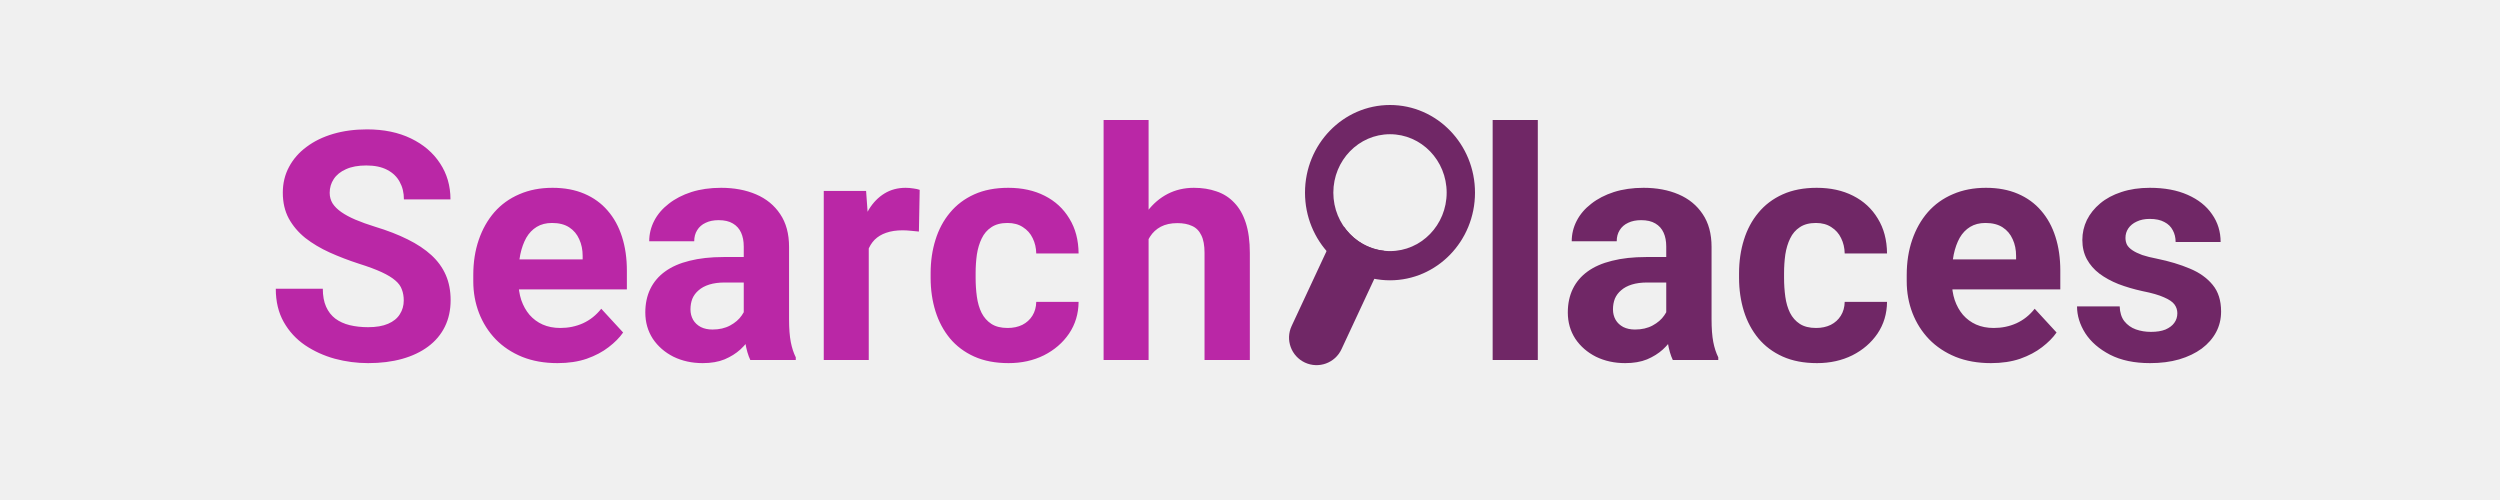
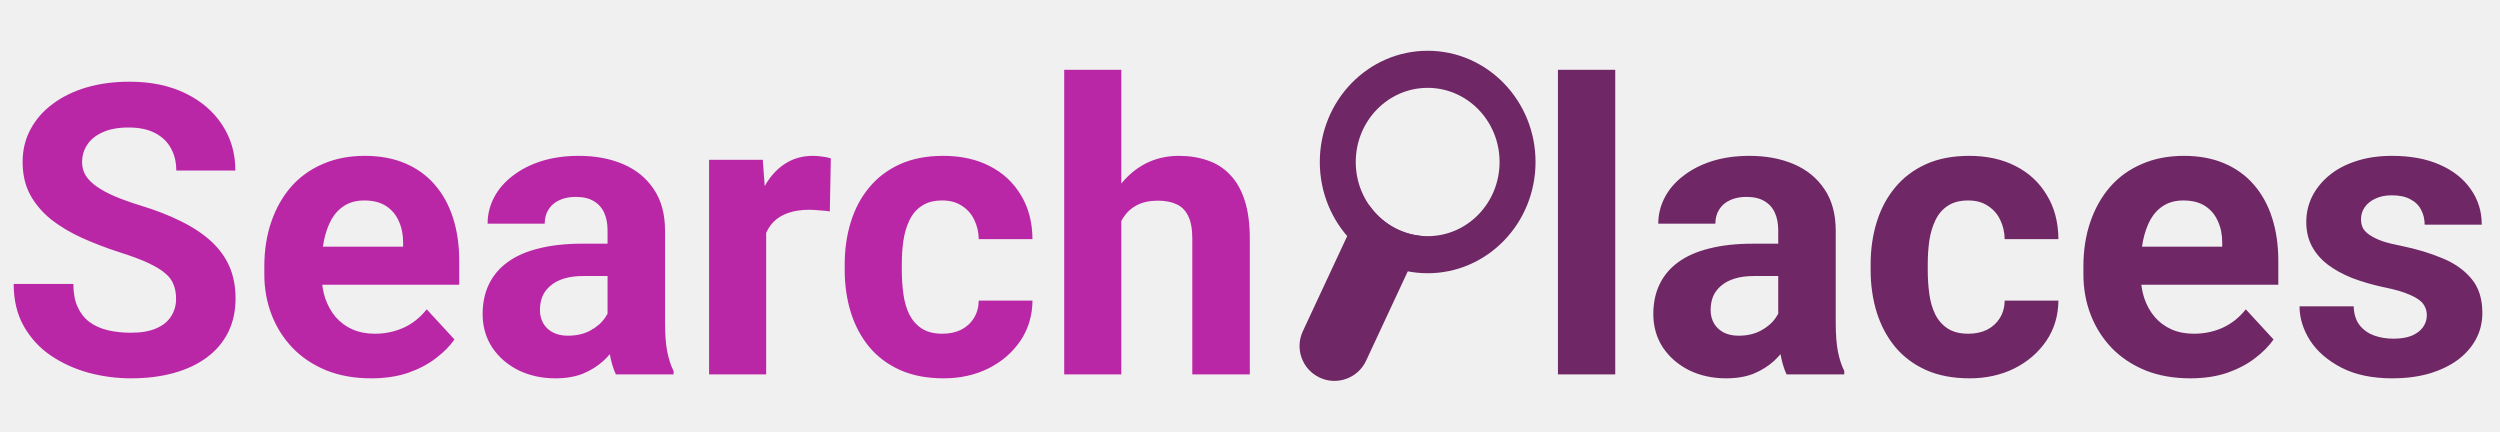
- <svg xmlns="http://www.w3.org/2000/svg" width="500" height="100" viewBox="0 0 500 100" fill="none">
-   <path d="M80.75 60.094C80.75 59.281 80.625 58.552 80.375 57.906C80.146 57.24 79.708 56.635 79.062 56.094C78.417 55.531 77.51 54.979 76.344 54.438C75.177 53.896 73.667 53.333 71.812 52.75C69.75 52.083 67.792 51.333 65.938 50.5C64.104 49.667 62.479 48.698 61.062 47.594C59.667 46.469 58.562 45.167 57.75 43.688C56.958 42.208 56.562 40.49 56.562 38.531C56.562 36.635 56.979 34.917 57.812 33.375C58.646 31.812 59.812 30.479 61.312 29.375C62.812 28.25 64.583 27.385 66.625 26.781C68.688 26.177 70.948 25.875 73.406 25.875C76.76 25.875 79.688 26.479 82.188 27.688C84.688 28.896 86.625 30.552 88 32.656C89.396 34.76 90.094 37.167 90.094 39.875H80.781C80.781 38.542 80.5 37.375 79.938 36.375C79.396 35.354 78.562 34.552 77.438 33.969C76.333 33.385 74.938 33.094 73.25 33.094C71.625 33.094 70.271 33.344 69.188 33.844C68.104 34.323 67.292 34.979 66.75 35.812C66.208 36.625 65.938 37.542 65.938 38.562C65.938 39.333 66.125 40.031 66.5 40.656C66.896 41.281 67.479 41.865 68.25 42.406C69.021 42.948 69.969 43.458 71.094 43.938C72.219 44.417 73.521 44.885 75 45.344C77.479 46.094 79.656 46.938 81.531 47.875C83.427 48.812 85.01 49.865 86.281 51.031C87.552 52.198 88.51 53.521 89.156 55C89.802 56.479 90.125 58.156 90.125 60.031C90.125 62.01 89.74 63.781 88.969 65.344C88.198 66.906 87.083 68.229 85.625 69.312C84.167 70.396 82.427 71.219 80.406 71.781C78.385 72.344 76.125 72.625 73.625 72.625C71.375 72.625 69.156 72.333 66.969 71.75C64.781 71.146 62.792 70.24 61 69.031C59.229 67.823 57.812 66.281 56.75 64.406C55.688 62.531 55.156 60.312 55.156 57.75H64.562C64.562 59.167 64.781 60.365 65.219 61.344C65.656 62.323 66.271 63.115 67.062 63.719C67.875 64.323 68.833 64.76 69.938 65.031C71.062 65.302 72.292 65.438 73.625 65.438C75.25 65.438 76.583 65.208 77.625 64.75C78.688 64.292 79.469 63.656 79.969 62.844C80.49 62.031 80.75 61.115 80.75 60.094ZM111.5 72.625C108.875 72.625 106.521 72.208 104.438 71.375C102.354 70.521 100.583 69.344 99.125 67.844C97.688 66.344 96.583 64.604 95.812 62.625C95.042 60.625 94.656 58.5 94.656 56.25V55C94.656 52.438 95.021 50.094 95.75 47.969C96.479 45.844 97.521 44 98.875 42.438C100.25 40.875 101.917 39.677 103.875 38.844C105.833 37.99 108.042 37.562 110.5 37.562C112.896 37.562 115.021 37.958 116.875 38.75C118.729 39.542 120.281 40.667 121.531 42.125C122.802 43.583 123.76 45.333 124.406 47.375C125.052 49.396 125.375 51.646 125.375 54.125V57.875H98.5V51.875H116.531V51.188C116.531 49.938 116.302 48.823 115.844 47.844C115.406 46.844 114.74 46.052 113.844 45.469C112.948 44.885 111.802 44.594 110.406 44.594C109.219 44.594 108.198 44.854 107.344 45.375C106.49 45.896 105.792 46.625 105.25 47.562C104.729 48.5 104.333 49.604 104.062 50.875C103.812 52.125 103.688 53.5 103.688 55V56.25C103.688 57.604 103.875 58.854 104.25 60C104.646 61.146 105.198 62.135 105.906 62.969C106.635 63.802 107.51 64.448 108.531 64.906C109.573 65.365 110.75 65.594 112.062 65.594C113.688 65.594 115.198 65.281 116.594 64.656C118.01 64.01 119.229 63.042 120.25 61.75L124.625 66.5C123.917 67.521 122.948 68.5 121.719 69.438C120.51 70.375 119.052 71.146 117.344 71.75C115.635 72.333 113.688 72.625 111.5 72.625ZM148.75 64.375V49.312C148.75 48.229 148.573 47.302 148.219 46.531C147.865 45.74 147.312 45.125 146.562 44.688C145.833 44.25 144.885 44.031 143.719 44.031C142.719 44.031 141.854 44.208 141.125 44.562C140.396 44.896 139.833 45.385 139.438 46.031C139.042 46.656 138.844 47.396 138.844 48.25H129.844C129.844 46.812 130.177 45.448 130.844 44.156C131.51 42.865 132.479 41.729 133.75 40.75C135.021 39.75 136.531 38.969 138.281 38.406C140.052 37.844 142.031 37.562 144.219 37.562C146.844 37.562 149.177 38 151.219 38.875C153.26 39.75 154.865 41.062 156.031 42.812C157.219 44.562 157.812 46.75 157.812 49.375V63.844C157.812 65.698 157.927 67.219 158.156 68.406C158.385 69.573 158.719 70.594 159.156 71.469V72H150.062C149.625 71.083 149.292 69.938 149.062 68.562C148.854 67.167 148.75 65.771 148.75 64.375ZM149.938 51.406L150 56.5H144.969C143.781 56.5 142.75 56.635 141.875 56.906C141 57.177 140.281 57.562 139.719 58.062C139.156 58.542 138.74 59.104 138.469 59.75C138.219 60.396 138.094 61.104 138.094 61.875C138.094 62.646 138.271 63.344 138.625 63.969C138.979 64.573 139.49 65.052 140.156 65.406C140.823 65.74 141.604 65.906 142.5 65.906C143.854 65.906 145.031 65.635 146.031 65.094C147.031 64.552 147.802 63.885 148.344 63.094C148.906 62.302 149.198 61.552 149.219 60.844L151.594 64.656C151.26 65.51 150.802 66.396 150.219 67.312C149.656 68.229 148.938 69.094 148.062 69.906C147.188 70.698 146.135 71.354 144.906 71.875C143.677 72.375 142.219 72.625 140.531 72.625C138.385 72.625 136.438 72.198 134.688 71.344C132.958 70.469 131.583 69.271 130.562 67.75C129.562 66.208 129.062 64.458 129.062 62.5C129.062 60.729 129.396 59.156 130.062 57.781C130.729 56.406 131.708 55.25 133 54.312C134.312 53.354 135.948 52.635 137.906 52.156C139.865 51.656 142.135 51.406 144.719 51.406H149.938ZM173.75 45.562V72H164.75V38.188H173.219L173.75 45.562ZM183.938 37.969L183.781 46.312C183.344 46.25 182.812 46.198 182.188 46.156C181.583 46.094 181.031 46.062 180.531 46.062C179.26 46.062 178.156 46.229 177.219 46.562C176.302 46.875 175.531 47.344 174.906 47.969C174.302 48.594 173.844 49.354 173.531 50.25C173.24 51.146 173.073 52.167 173.031 53.312L171.219 52.75C171.219 50.562 171.438 48.552 171.875 46.719C172.312 44.865 172.948 43.25 173.781 41.875C174.635 40.5 175.677 39.438 176.906 38.688C178.135 37.938 179.542 37.562 181.125 37.562C181.625 37.562 182.135 37.604 182.656 37.688C183.177 37.75 183.604 37.844 183.938 37.969ZM201.531 65.594C202.635 65.594 203.615 65.385 204.469 64.969C205.323 64.531 205.99 63.927 206.469 63.156C206.969 62.365 207.229 61.438 207.25 60.375H215.719C215.698 62.75 215.062 64.865 213.812 66.719C212.562 68.552 210.885 70 208.781 71.062C206.677 72.104 204.323 72.625 201.719 72.625C199.094 72.625 196.802 72.188 194.844 71.312C192.906 70.438 191.292 69.229 190 67.688C188.708 66.125 187.74 64.312 187.094 62.25C186.448 60.167 186.125 57.938 186.125 55.562V54.656C186.125 52.26 186.448 50.031 187.094 47.969C187.74 45.885 188.708 44.073 190 42.531C191.292 40.969 192.906 39.75 194.844 38.875C196.781 38 199.052 37.562 201.656 37.562C204.427 37.562 206.854 38.094 208.938 39.156C211.042 40.219 212.688 41.74 213.875 43.719C215.083 45.677 215.698 48 215.719 50.688H207.25C207.229 49.562 206.99 48.542 206.531 47.625C206.094 46.708 205.448 45.979 204.594 45.438C203.76 44.875 202.729 44.594 201.5 44.594C200.188 44.594 199.115 44.875 198.281 45.438C197.448 45.979 196.802 46.729 196.344 47.688C195.885 48.625 195.562 49.698 195.375 50.906C195.208 52.094 195.125 53.344 195.125 54.656V55.562C195.125 56.875 195.208 58.135 195.375 59.344C195.542 60.552 195.854 61.625 196.312 62.562C196.792 63.5 197.448 64.24 198.281 64.781C199.115 65.323 200.198 65.594 201.531 65.594ZM229.719 24V72H220.719V24H229.719ZM228.438 53.906H225.969C225.99 51.552 226.302 49.385 226.906 47.406C227.51 45.406 228.375 43.677 229.5 42.219C230.625 40.74 231.969 39.594 233.531 38.781C235.115 37.969 236.865 37.562 238.781 37.562C240.448 37.562 241.958 37.802 243.312 38.281C244.688 38.74 245.865 39.49 246.844 40.531C247.844 41.552 248.615 42.896 249.156 44.562C249.698 46.229 249.969 48.25 249.969 50.625V72H240.906V50.562C240.906 49.062 240.688 47.885 240.25 47.031C239.833 46.156 239.219 45.542 238.406 45.188C237.615 44.812 236.635 44.625 235.469 44.625C234.177 44.625 233.073 44.865 232.156 45.344C231.26 45.823 230.542 46.49 230 47.344C229.458 48.177 229.062 49.156 228.812 50.281C228.562 51.406 228.438 52.615 228.438 53.906Z" fill="#BA27A6" />
-   <path d="M307.562 24V72H298.531V24H307.562ZM333.25 64.375V49.312C333.25 48.229 333.073 47.302 332.719 46.531C332.365 45.74 331.812 45.125 331.062 44.688C330.333 44.25 329.385 44.031 328.219 44.031C327.219 44.031 326.354 44.208 325.625 44.562C324.896 44.896 324.333 45.385 323.938 46.031C323.542 46.656 323.344 47.396 323.344 48.25H314.344C314.344 46.812 314.677 45.448 315.344 44.156C316.01 42.865 316.979 41.729 318.25 40.75C319.521 39.75 321.031 38.969 322.781 38.406C324.552 37.844 326.531 37.562 328.719 37.562C331.344 37.562 333.677 38 335.719 38.875C337.76 39.75 339.365 41.062 340.531 42.812C341.719 44.562 342.312 46.75 342.312 49.375V63.844C342.312 65.698 342.427 67.219 342.656 68.406C342.885 69.573 343.219 70.594 343.656 71.469V72H334.562C334.125 71.083 333.792 69.938 333.562 68.562C333.354 67.167 333.25 65.771 333.25 64.375ZM334.438 51.406L334.5 56.5H329.469C328.281 56.5 327.25 56.635 326.375 56.906C325.5 57.177 324.781 57.562 324.219 58.062C323.656 58.542 323.24 59.104 322.969 59.75C322.719 60.396 322.594 61.104 322.594 61.875C322.594 62.646 322.771 63.344 323.125 63.969C323.479 64.573 323.99 65.052 324.656 65.406C325.323 65.74 326.104 65.906 327 65.906C328.354 65.906 329.531 65.635 330.531 65.094C331.531 64.552 332.302 63.885 332.844 63.094C333.406 62.302 333.698 61.552 333.719 60.844L336.094 64.656C335.76 65.51 335.302 66.396 334.719 67.312C334.156 68.229 333.438 69.094 332.562 69.906C331.688 70.698 330.635 71.354 329.406 71.875C328.177 72.375 326.719 72.625 325.031 72.625C322.885 72.625 320.938 72.198 319.188 71.344C317.458 70.469 316.083 69.271 315.062 67.75C314.062 66.208 313.562 64.458 313.562 62.5C313.562 60.729 313.896 59.156 314.562 57.781C315.229 56.406 316.208 55.25 317.5 54.312C318.812 53.354 320.448 52.635 322.406 52.156C324.365 51.656 326.635 51.406 329.219 51.406H334.438ZM363.219 65.594C364.323 65.594 365.302 65.385 366.156 64.969C367.01 64.531 367.677 63.927 368.156 63.156C368.656 62.365 368.917 61.438 368.938 60.375H377.406C377.385 62.75 376.75 64.865 375.5 66.719C374.25 68.552 372.573 70 370.469 71.062C368.365 72.104 366.01 72.625 363.406 72.625C360.781 72.625 358.49 72.188 356.531 71.312C354.594 70.438 352.979 69.229 351.688 67.688C350.396 66.125 349.427 64.312 348.781 62.25C348.135 60.167 347.812 57.938 347.812 55.562V54.656C347.812 52.26 348.135 50.031 348.781 47.969C349.427 45.885 350.396 44.073 351.688 42.531C352.979 40.969 354.594 39.75 356.531 38.875C358.469 38 360.74 37.562 363.344 37.562C366.115 37.562 368.542 38.094 370.625 39.156C372.729 40.219 374.375 41.74 375.562 43.719C376.771 45.677 377.385 48 377.406 50.688H368.938C368.917 49.562 368.677 48.542 368.219 47.625C367.781 46.708 367.135 45.979 366.281 45.438C365.448 44.875 364.417 44.594 363.188 44.594C361.875 44.594 360.802 44.875 359.969 45.438C359.135 45.979 358.49 46.729 358.031 47.688C357.573 48.625 357.25 49.698 357.062 50.906C356.896 52.094 356.812 53.344 356.812 54.656V55.562C356.812 56.875 356.896 58.135 357.062 59.344C357.229 60.552 357.542 61.625 358 62.562C358.479 63.5 359.135 64.24 359.969 64.781C360.802 65.323 361.885 65.594 363.219 65.594ZM398.188 72.625C395.562 72.625 393.208 72.208 391.125 71.375C389.042 70.521 387.271 69.344 385.812 67.844C384.375 66.344 383.271 64.604 382.5 62.625C381.729 60.625 381.344 58.5 381.344 56.25V55C381.344 52.438 381.708 50.094 382.438 47.969C383.167 45.844 384.208 44 385.562 42.438C386.938 40.875 388.604 39.677 390.562 38.844C392.521 37.99 394.729 37.562 397.188 37.562C399.583 37.562 401.708 37.958 403.562 38.75C405.417 39.542 406.969 40.667 408.219 42.125C409.49 43.583 410.448 45.333 411.094 47.375C411.74 49.396 412.062 51.646 412.062 54.125V57.875H385.188V51.875H403.219V51.188C403.219 49.938 402.99 48.823 402.531 47.844C402.094 46.844 401.427 46.052 400.531 45.469C399.635 44.885 398.49 44.594 397.094 44.594C395.906 44.594 394.885 44.854 394.031 45.375C393.177 45.896 392.479 46.625 391.938 47.562C391.417 48.5 391.021 49.604 390.75 50.875C390.5 52.125 390.375 53.5 390.375 55V56.25C390.375 57.604 390.562 58.854 390.938 60C391.333 61.146 391.885 62.135 392.594 62.969C393.323 63.802 394.198 64.448 395.219 64.906C396.26 65.365 397.438 65.594 398.75 65.594C400.375 65.594 401.885 65.281 403.281 64.656C404.698 64.01 405.917 63.042 406.938 61.75L411.312 66.5C410.604 67.521 409.635 68.5 408.406 69.438C407.198 70.375 405.74 71.146 404.031 71.75C402.323 72.333 400.375 72.625 398.188 72.625ZM435.469 62.656C435.469 62.01 435.281 61.427 434.906 60.906C434.531 60.385 433.833 59.906 432.812 59.469C431.812 59.01 430.365 58.594 428.469 58.219C426.76 57.844 425.167 57.375 423.688 56.812C422.229 56.229 420.958 55.531 419.875 54.719C418.812 53.906 417.979 52.948 417.375 51.844C416.771 50.719 416.469 49.438 416.469 48C416.469 46.583 416.771 45.25 417.375 44C418 42.75 418.885 41.646 420.031 40.688C421.198 39.708 422.615 38.948 424.281 38.406C425.969 37.844 427.865 37.562 429.969 37.562C432.906 37.562 435.427 38.031 437.531 38.969C439.656 39.906 441.281 41.198 442.406 42.844C443.552 44.469 444.125 46.323 444.125 48.406H435.125C435.125 47.531 434.938 46.75 434.562 46.062C434.208 45.354 433.646 44.802 432.875 44.406C432.125 43.99 431.146 43.781 429.938 43.781C428.938 43.781 428.073 43.958 427.344 44.312C426.615 44.646 426.052 45.104 425.656 45.688C425.281 46.25 425.094 46.875 425.094 47.562C425.094 48.083 425.198 48.552 425.406 48.969C425.635 49.365 426 49.729 426.5 50.062C427 50.396 427.646 50.708 428.438 51C429.25 51.271 430.25 51.521 431.438 51.75C433.875 52.25 436.052 52.906 437.969 53.719C439.885 54.51 441.406 55.594 442.531 56.969C443.656 58.323 444.219 60.104 444.219 62.312C444.219 63.812 443.885 65.188 443.219 66.438C442.552 67.688 441.594 68.781 440.344 69.719C439.094 70.635 437.594 71.354 435.844 71.875C434.115 72.375 432.167 72.625 430 72.625C426.854 72.625 424.188 72.062 422 70.938C419.833 69.812 418.188 68.385 417.062 66.656C415.958 64.906 415.406 63.115 415.406 61.281H423.938C423.979 62.51 424.292 63.5 424.875 64.25C425.479 65 426.24 65.542 427.156 65.875C428.094 66.208 429.104 66.375 430.188 66.375C431.354 66.375 432.323 66.219 433.094 65.906C433.865 65.573 434.448 65.135 434.844 64.594C435.26 64.031 435.469 63.385 435.469 62.656Z" fill="#702766" />
-   <path fill-rule="evenodd" clip-rule="evenodd" d="M276.838 50.158C273.553 49.813 270.683 48.021 268.837 45.411C267.783 45.948 266.893 46.829 266.354 47.985L258.324 65.204C257.041 67.957 258.232 71.23 260.985 72.514C263.738 73.797 267.01 72.606 268.294 69.853L276.324 52.633C276.697 51.832 276.861 50.986 276.838 50.158Z" fill="#702766" />
-   <path fill-rule="evenodd" clip-rule="evenodd" d="M278 56.062C287.389 56.062 295 48.214 295 38.531C295 28.849 287.389 21 278 21C268.611 21 261 28.849 261 38.531C261 48.214 268.611 56.062 278 56.062ZM278 50.219C284.259 50.219 289.333 44.986 289.333 38.531C289.333 32.076 284.259 26.844 278 26.844C271.741 26.844 266.667 32.076 266.667 38.531C266.667 44.986 271.741 50.219 278 50.219Z" fill="#702766" />
+ <svg xmlns="http://www.w3.org/2000/svg" width="394" height="68" viewBox="0 0 394 68" fill="none">
+   <g clip-path="url(#clip0_1_2)">
+     <path d="M27.75 47.094C27.75 46.281 27.625 45.552 27.375 44.906C27.146 44.24 26.708 43.635 26.062 43.094C25.417 42.531 24.51 41.979 23.344 41.438C22.177 40.896 20.667 40.333 18.812 39.75C16.75 39.083 14.792 38.333 12.938 37.5C11.104 36.667 9.479 35.698 8.062 34.594C6.667 33.469 5.562 32.167 4.75 30.688C3.958 29.208 3.562 27.49 3.562 25.531C3.562 23.635 3.979 21.917 4.812 20.375C5.646 18.812 6.812 17.479 8.312 16.375C9.812 15.25 11.583 14.385 13.625 13.781C15.688 13.177 17.948 12.875 20.406 12.875C23.76 12.875 26.688 13.479 29.188 14.688C31.688 15.896 33.625 17.552 35 19.656C36.396 21.76 37.094 24.167 37.094 26.875H27.781C27.781 25.542 27.5 24.375 26.938 23.375C26.396 22.354 25.562 21.552 24.438 20.969C23.333 20.385 21.938 20.094 20.25 20.094C18.625 20.094 17.271 20.344 16.188 20.844C15.104 21.323 14.292 21.979 13.75 22.812C13.208 23.625 12.938 24.542 12.938 25.562C12.938 26.333 13.125 27.031 13.5 27.656C13.896 28.281 14.479 28.865 15.25 29.406C16.021 29.948 16.969 30.458 18.094 30.938C19.219 31.417 20.521 31.885 22 32.344C24.479 33.094 26.656 33.938 28.531 34.875C30.427 35.812 32.01 36.865 33.281 38.031C34.552 39.198 35.51 40.521 36.156 42C36.802 43.479 37.125 45.156 37.125 47.031C37.125 49.01 36.74 50.781 35.969 52.344C35.198 53.906 34.083 55.229 32.625 56.312C31.167 57.396 29.427 58.219 27.406 58.781C25.385 59.344 23.125 59.625 20.625 59.625C18.375 59.625 16.156 59.333 13.969 58.75C11.781 58.146 9.792 57.24 8 56.031C6.229 54.823 4.812 53.281 3.75 51.406C2.688 49.531 2.156 47.312 2.156 44.75H11.562C11.562 46.167 11.781 47.365 12.219 48.344C12.656 49.323 13.271 50.115 14.062 50.719C14.875 51.323 15.833 51.76 16.938 52.031C18.062 52.302 19.292 52.438 20.625 52.438C22.25 52.438 23.583 52.208 24.625 51.75C25.688 51.292 26.469 50.656 26.969 49.844C27.49 49.031 27.75 48.115 27.75 47.094ZM58.5 59.625C55.875 59.625 53.521 59.208 51.438 58.375C49.354 57.521 47.583 56.344 46.125 54.844C44.688 53.344 43.583 51.604 42.812 49.625C42.042 47.625 41.656 45.5 41.656 43.25V42C41.656 39.438 42.021 37.094 42.75 34.969C43.479 32.844 44.521 31 45.875 29.438C47.25 27.875 48.917 26.677 50.875 25.844C52.833 24.99 55.042 24.562 57.5 24.562C59.896 24.562 62.021 24.958 63.875 25.75C65.729 26.542 67.281 27.667 68.531 29.125C69.802 30.583 70.76 32.333 71.406 34.375C72.052 36.396 72.375 38.646 72.375 41.125V44.875H45.5V38.875H63.531V38.188C63.531 36.938 63.302 35.823 62.844 34.844C62.406 33.844 61.74 33.052 60.844 32.469C59.948 31.885 58.802 31.594 57.406 31.594C56.219 31.594 55.198 31.854 54.344 32.375C53.49 32.896 52.792 33.625 52.25 34.562C51.729 35.5 51.333 36.604 51.062 37.875C50.812 39.125 50.688 40.5 50.688 42V43.25C50.688 44.604 50.875 45.854 51.25 47C51.646 48.146 52.198 49.135 52.906 49.969C53.635 50.802 54.51 51.448 55.531 51.906C56.573 52.365 57.75 52.594 59.062 52.594C60.688 52.594 62.198 52.281 63.594 51.656C65.01 51.01 66.229 50.042 67.25 48.75L71.625 53.5C70.917 54.521 69.948 55.5 68.719 56.438C67.51 57.375 66.052 58.146 64.344 58.75C62.635 59.333 60.688 59.625 58.5 59.625ZM95.75 51.375V36.312C95.75 35.229 95.573 34.302 95.219 33.531C94.865 32.74 94.312 32.125 93.562 31.688C92.833 31.25 91.885 31.031 90.719 31.031C89.719 31.031 88.854 31.208 88.125 31.562C87.396 31.896 86.833 32.385 86.438 33.031C86.042 33.656 85.844 34.396 85.844 35.25H76.844C76.844 33.812 77.177 32.448 77.844 31.156C78.51 29.865 79.479 28.729 80.75 27.75C82.021 26.75 83.531 25.969 85.281 25.406C87.052 24.844 89.031 24.562 91.219 24.562C93.844 24.562 96.177 25 98.219 25.875C100.26 26.75 101.865 28.062 103.031 29.812C104.219 31.562 104.812 33.75 104.812 36.375V50.844C104.812 52.698 104.927 54.219 105.156 55.406C105.385 56.573 105.719 57.594 106.156 58.469V59H97.062C96.625 58.083 96.292 56.938 96.062 55.562C95.854 54.167 95.75 52.771 95.75 51.375ZM96.938 38.406L97 43.5H91.969C90.781 43.5 89.75 43.635 88.875 43.906C88 44.177 87.281 44.562 86.719 45.062C86.156 45.542 85.74 46.104 85.469 46.75C85.219 47.396 85.094 48.104 85.094 48.875C85.094 49.646 85.271 50.344 85.625 50.969C85.979 51.573 86.49 52.052 87.156 52.406C87.823 52.74 88.604 52.906 89.5 52.906C90.854 52.906 92.031 52.635 93.031 52.094C94.031 51.552 94.802 50.885 95.344 50.094C95.906 49.302 96.198 48.552 96.219 47.844L98.594 51.656C98.26 52.51 97.802 53.396 97.219 54.312C96.656 55.229 95.938 56.094 95.062 56.906C94.188 57.698 93.135 58.354 91.906 58.875C90.677 59.375 89.219 59.625 87.531 59.625C85.385 59.625 83.438 59.198 81.688 58.344C79.958 57.469 78.583 56.271 77.562 54.75C76.562 53.208 76.062 51.458 76.062 49.5C76.062 47.729 76.396 46.156 77.062 44.781C77.729 43.406 78.708 42.25 80 41.312C81.312 40.354 82.948 39.635 84.906 39.156C86.865 38.656 89.135 38.406 91.719 38.406H96.938ZM120.75 32.562V59H111.75V25.188H120.219L120.75 32.562ZM130.938 24.969L130.781 33.312C130.344 33.25 129.812 33.198 129.188 33.156C128.583 33.094 128.031 33.062 127.531 33.062C126.26 33.062 125.156 33.229 124.219 33.562C123.302 33.875 122.531 34.344 121.906 34.969C121.302 35.594 120.844 36.354 120.531 37.25C120.24 38.146 120.073 39.167 120.031 40.312L118.219 39.75C118.219 37.562 118.438 35.552 118.875 33.719C119.312 31.865 119.948 30.25 120.781 28.875C121.635 27.5 122.677 26.438 123.906 25.688C125.135 24.938 126.542 24.562 128.125 24.562C128.625 24.562 129.135 24.604 129.656 24.688C130.177 24.75 130.604 24.844 130.938 24.969ZM148.531 52.594C149.635 52.594 150.615 52.385 151.469 51.969C152.323 51.531 152.99 50.927 153.469 50.156C153.969 49.365 154.229 48.438 154.25 47.375H162.719C162.698 49.75 162.062 51.865 160.812 53.719C159.562 55.552 157.885 57 155.781 58.062C153.677 59.104 151.323 59.625 148.719 59.625C146.094 59.625 143.802 59.188 141.844 58.312C139.906 57.438 138.292 56.229 137 54.688C135.708 53.125 134.74 51.312 134.094 49.25C133.448 47.167 133.125 44.938 133.125 42.562V41.656C133.125 39.26 133.448 37.031 134.094 34.969C134.74 32.885 135.708 31.073 137 29.531C138.292 27.969 139.906 26.75 141.844 25.875C143.781 25 146.052 24.562 148.656 24.562C151.427 24.562 153.854 25.094 155.938 26.156C158.042 27.219 159.688 28.74 160.875 30.719C162.083 32.677 162.698 35 162.719 37.688H154.25C154.229 36.562 153.99 35.542 153.531 34.625C153.094 33.708 152.448 32.979 151.594 32.438C150.76 31.875 149.729 31.594 148.5 31.594C147.188 31.594 146.115 31.875 145.281 32.438C144.448 32.979 143.802 33.729 143.344 34.688C142.885 35.625 142.562 36.698 142.375 37.906C142.208 39.094 142.125 40.344 142.125 41.656V42.562C142.125 43.875 142.208 45.135 142.375 46.344C142.542 47.552 142.854 48.625 143.312 49.562C143.792 50.5 144.448 51.24 145.281 51.781C146.115 52.323 147.198 52.594 148.531 52.594ZM176.719 11V59H167.719V11H176.719ZM175.438 40.906H172.969C172.99 38.552 173.302 36.385 173.906 34.406C174.51 32.406 175.375 30.677 176.5 29.219C177.625 27.74 178.969 26.594 180.531 25.781C182.115 24.969 183.865 24.562 185.781 24.562C187.448 24.562 188.958 24.802 190.312 25.281C191.688 25.74 192.865 26.49 193.844 27.531C194.844 28.552 195.615 29.896 196.156 31.562C196.698 33.229 196.969 35.25 196.969 37.625V59H187.906V37.562C187.906 36.062 187.688 34.885 187.25 34.031C186.833 33.156 186.219 32.542 185.406 32.188C184.615 31.812 183.635 31.625 182.469 31.625C181.177 31.625 180.073 31.865 179.156 32.344C178.26 32.823 177.542 33.49 177 34.344C176.458 35.177 176.062 36.156 175.812 37.281C175.562 38.406 175.438 39.615 175.438 40.906Z" fill="#BA27A6" />
+     <path d="M254.562 11V59H245.531V11H254.562ZM280.25 51.375V36.312C280.25 35.229 280.073 34.302 279.719 33.531C279.365 32.74 278.812 32.125 278.062 31.688C277.333 31.25 276.385 31.031 275.219 31.031C274.219 31.031 273.354 31.208 272.625 31.562C271.896 31.896 271.333 32.385 270.938 33.031C270.542 33.656 270.344 34.396 270.344 35.25H261.344C261.344 33.812 261.677 32.448 262.344 31.156C263.01 29.865 263.979 28.729 265.25 27.75C266.521 26.75 268.031 25.969 269.781 25.406C271.552 24.844 273.531 24.562 275.719 24.562C278.344 24.562 280.677 25 282.719 25.875C284.76 26.75 286.365 28.062 287.531 29.812C288.719 31.562 289.312 33.75 289.312 36.375V50.844C289.312 52.698 289.427 54.219 289.656 55.406C289.885 56.573 290.219 57.594 290.656 58.469V59H281.562C281.125 58.083 280.792 56.938 280.562 55.562C280.354 54.167 280.25 52.771 280.25 51.375ZM281.438 38.406L281.5 43.5H276.469C275.281 43.5 274.25 43.635 273.375 43.906C272.5 44.177 271.781 44.562 271.219 45.062C270.656 45.542 270.24 46.104 269.969 46.75C269.719 47.396 269.594 48.104 269.594 48.875C269.594 49.646 269.771 50.344 270.125 50.969C270.479 51.573 270.99 52.052 271.656 52.406C272.323 52.74 273.104 52.906 274 52.906C275.354 52.906 276.531 52.635 277.531 52.094C278.531 51.552 279.302 50.885 279.844 50.094C280.406 49.302 280.698 48.552 280.719 47.844L283.094 51.656C282.76 52.51 282.302 53.396 281.719 54.312C281.156 55.229 280.438 56.094 279.562 56.906C278.688 57.698 277.635 58.354 276.406 58.875C275.177 59.375 273.719 59.625 272.031 59.625C269.885 59.625 267.938 59.198 266.188 58.344C264.458 57.469 263.083 56.271 262.062 54.75C261.062 53.208 260.562 51.458 260.562 49.5C260.562 47.729 260.896 46.156 261.562 44.781C262.229 43.406 263.208 42.25 264.5 41.312C265.812 40.354 267.448 39.635 269.406 39.156C271.365 38.656 273.635 38.406 276.219 38.406H281.438ZM310.219 52.594C311.323 52.594 312.302 52.385 313.156 51.969C314.01 51.531 314.677 50.927 315.156 50.156C315.656 49.365 315.917 48.438 315.938 47.375H324.406C324.385 49.75 323.75 51.865 322.5 53.719C321.25 55.552 319.573 57 317.469 58.062C315.365 59.104 313.01 59.625 310.406 59.625C307.781 59.625 305.49 59.188 303.531 58.312C301.594 57.438 299.979 56.229 298.688 54.688C297.396 53.125 296.427 51.312 295.781 49.25C295.135 47.167 294.812 44.938 294.812 42.562V41.656C294.812 39.26 295.135 37.031 295.781 34.969C296.427 32.885 297.396 31.073 298.688 29.531C299.979 27.969 301.594 26.75 303.531 25.875C305.469 25 307.74 24.562 310.344 24.562C313.115 24.562 315.542 25.094 317.625 26.156C319.729 27.219 321.375 28.74 322.562 30.719C323.771 32.677 324.385 35 324.406 37.688H315.938C315.917 36.562 315.677 35.542 315.219 34.625C314.781 33.708 314.135 32.979 313.281 32.438C312.448 31.875 311.417 31.594 310.188 31.594C308.875 31.594 307.802 31.875 306.969 32.438C306.135 32.979 305.49 33.729 305.031 34.688C304.573 35.625 304.25 36.698 304.062 37.906C303.896 39.094 303.812 40.344 303.812 41.656V42.562C303.812 43.875 303.896 45.135 304.062 46.344C304.229 47.552 304.542 48.625 305 49.562C305.479 50.5 306.135 51.24 306.969 51.781C307.802 52.323 308.885 52.594 310.219 52.594ZM345.188 59.625C342.562 59.625 340.208 59.208 338.125 58.375C336.042 57.521 334.271 56.344 332.812 54.844C331.375 53.344 330.271 51.604 329.5 49.625C328.729 47.625 328.344 45.5 328.344 43.25V42C328.344 39.438 328.708 37.094 329.438 34.969C330.167 32.844 331.208 31 332.562 29.438C333.938 27.875 335.604 26.677 337.562 25.844C339.521 24.99 341.729 24.562 344.188 24.562C346.583 24.562 348.708 24.958 350.562 25.75C352.417 26.542 353.969 27.667 355.219 29.125C356.49 30.583 357.448 32.333 358.094 34.375C358.74 36.396 359.062 38.646 359.062 41.125V44.875H332.188V38.875H350.219V38.188C350.219 36.938 349.99 35.823 349.531 34.844C349.094 33.844 348.427 33.052 347.531 32.469C346.635 31.885 345.49 31.594 344.094 31.594C342.906 31.594 341.885 31.854 341.031 32.375C340.177 32.896 339.479 33.625 338.938 34.562C338.417 35.5 338.021 36.604 337.75 37.875C337.5 39.125 337.375 40.5 337.375 42V43.25C337.375 44.604 337.562 45.854 337.938 47C338.333 48.146 338.885 49.135 339.594 49.969C340.323 50.802 341.198 51.448 342.219 51.906C343.26 52.365 344.438 52.594 345.75 52.594C347.375 52.594 348.885 52.281 350.281 51.656C351.698 51.01 352.917 50.042 353.938 48.75L358.312 53.5C357.604 54.521 356.635 55.5 355.406 56.438C354.198 57.375 352.74 58.146 351.031 58.75C349.323 59.333 347.375 59.625 345.188 59.625ZM382.469 49.656C382.469 49.01 382.281 48.427 381.906 47.906C381.531 47.385 380.833 46.906 379.812 46.469C378.812 46.01 377.365 45.594 375.469 45.219C373.76 44.844 372.167 44.375 370.688 43.812C369.229 43.229 367.958 42.531 366.875 41.719C365.812 40.906 364.979 39.948 364.375 38.844C363.771 37.719 363.469 36.438 363.469 35C363.469 33.583 363.771 32.25 364.375 31C365 29.75 365.885 28.646 367.031 27.688C368.198 26.708 369.615 25.948 371.281 25.406C372.969 24.844 374.865 24.562 376.969 24.562C379.906 24.562 382.427 25.031 384.531 25.969C386.656 26.906 388.281 28.198 389.406 29.844C390.552 31.469 391.125 33.323 391.125 35.406H382.125C382.125 34.531 381.938 33.75 381.562 33.062C381.208 32.354 380.646 31.802 379.875 31.406C379.125 30.99 378.146 30.781 376.938 30.781C375.938 30.781 375.073 30.958 374.344 31.312C373.615 31.646 373.052 32.104 372.656 32.688C372.281 33.25 372.094 33.875 372.094 34.562C372.094 35.083 372.198 35.552 372.406 35.969C372.635 36.365 373 36.729 373.5 37.062C374 37.396 374.646 37.708 375.438 38C376.25 38.271 377.25 38.521 378.438 38.75C380.875 39.25 383.052 39.906 384.969 40.719C386.885 41.51 388.406 42.594 389.531 43.969C390.656 45.323 391.219 47.104 391.219 49.312C391.219 50.812 390.885 52.188 390.219 53.438C389.552 54.688 388.594 55.781 387.344 56.719C386.094 57.635 384.594 58.354 382.844 58.875C381.115 59.375 379.167 59.625 377 59.625C373.854 59.625 371.188 59.062 369 57.938C366.833 56.812 365.188 55.385 364.062 53.656C362.958 51.906 362.406 50.115 362.406 48.281H370.938C370.979 49.51 371.292 50.5 371.875 51.25C372.479 52 373.24 52.542 374.156 52.875C375.094 53.208 376.104 53.375 377.188 53.375C378.354 53.375 379.323 53.219 380.094 52.906C380.865 52.573 381.448 52.135 381.844 51.594C382.26 51.031 382.469 50.385 382.469 49.656Z" fill="#702766" />
+     <path fill-rule="evenodd" clip-rule="evenodd" d="M223.838 37.158C220.553 36.813 217.683 35.021 215.837 32.411C214.783 32.948 213.893 33.829 213.354 34.985L205.324 52.205C204.041 54.958 205.232 58.23 207.985 59.514C210.738 60.797 214.01 59.606 215.294 56.853L223.324 39.633C223.697 38.832 223.861 37.986 223.838 37.158Z" fill="#702766" />
+     <path fill-rule="evenodd" clip-rule="evenodd" d="M225 43.062C234.389 43.062 242 35.214 242 25.531C242 15.849 234.389 8 225 8C215.611 8 208 15.849 208 25.531C208 35.214 215.611 43.062 225 43.062ZM225 37.219C231.259 37.219 236.333 31.986 236.333 25.531C236.333 19.076 231.259 13.844 225 13.844C218.741 13.844 213.667 19.076 213.667 25.531C213.667 31.986 218.741 37.219 225 37.219Z" fill="#702766" />
+   </g>
+   <defs>
+     <clipPath id="clip0_1_2">
+       <rect width="394" height="68" fill="white" />
+     </clipPath>
+   </defs>
</svg>
